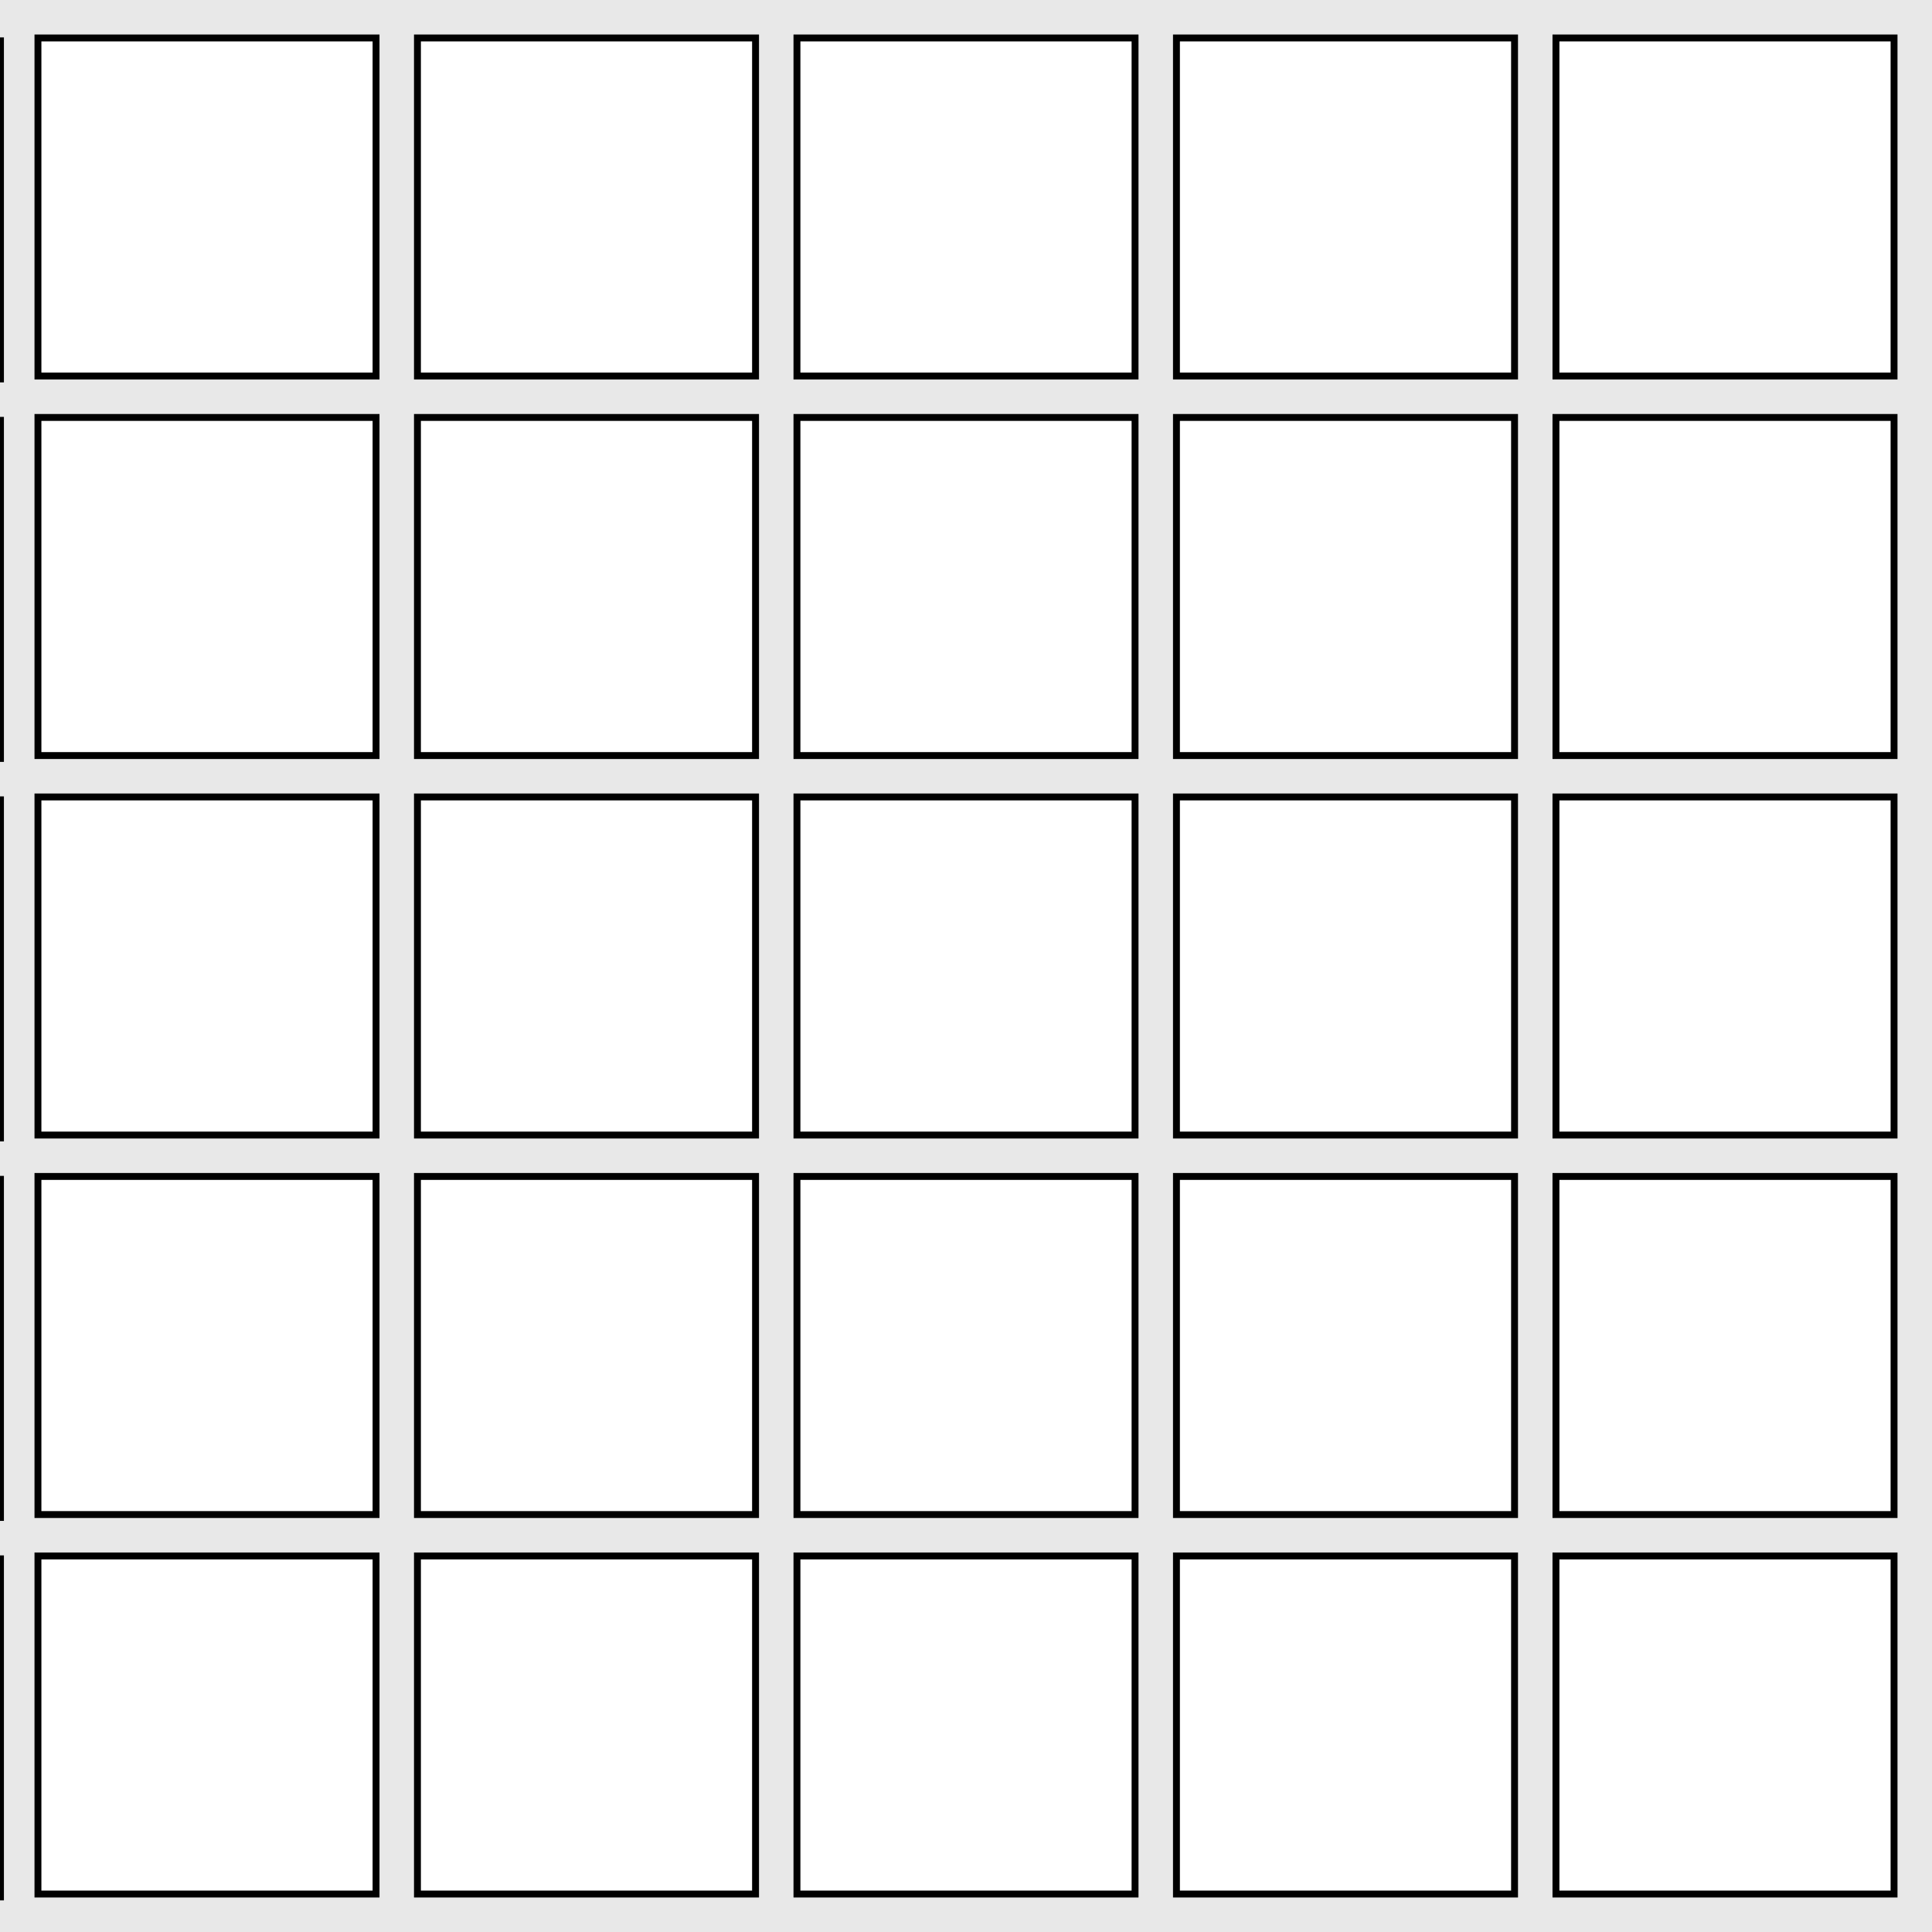
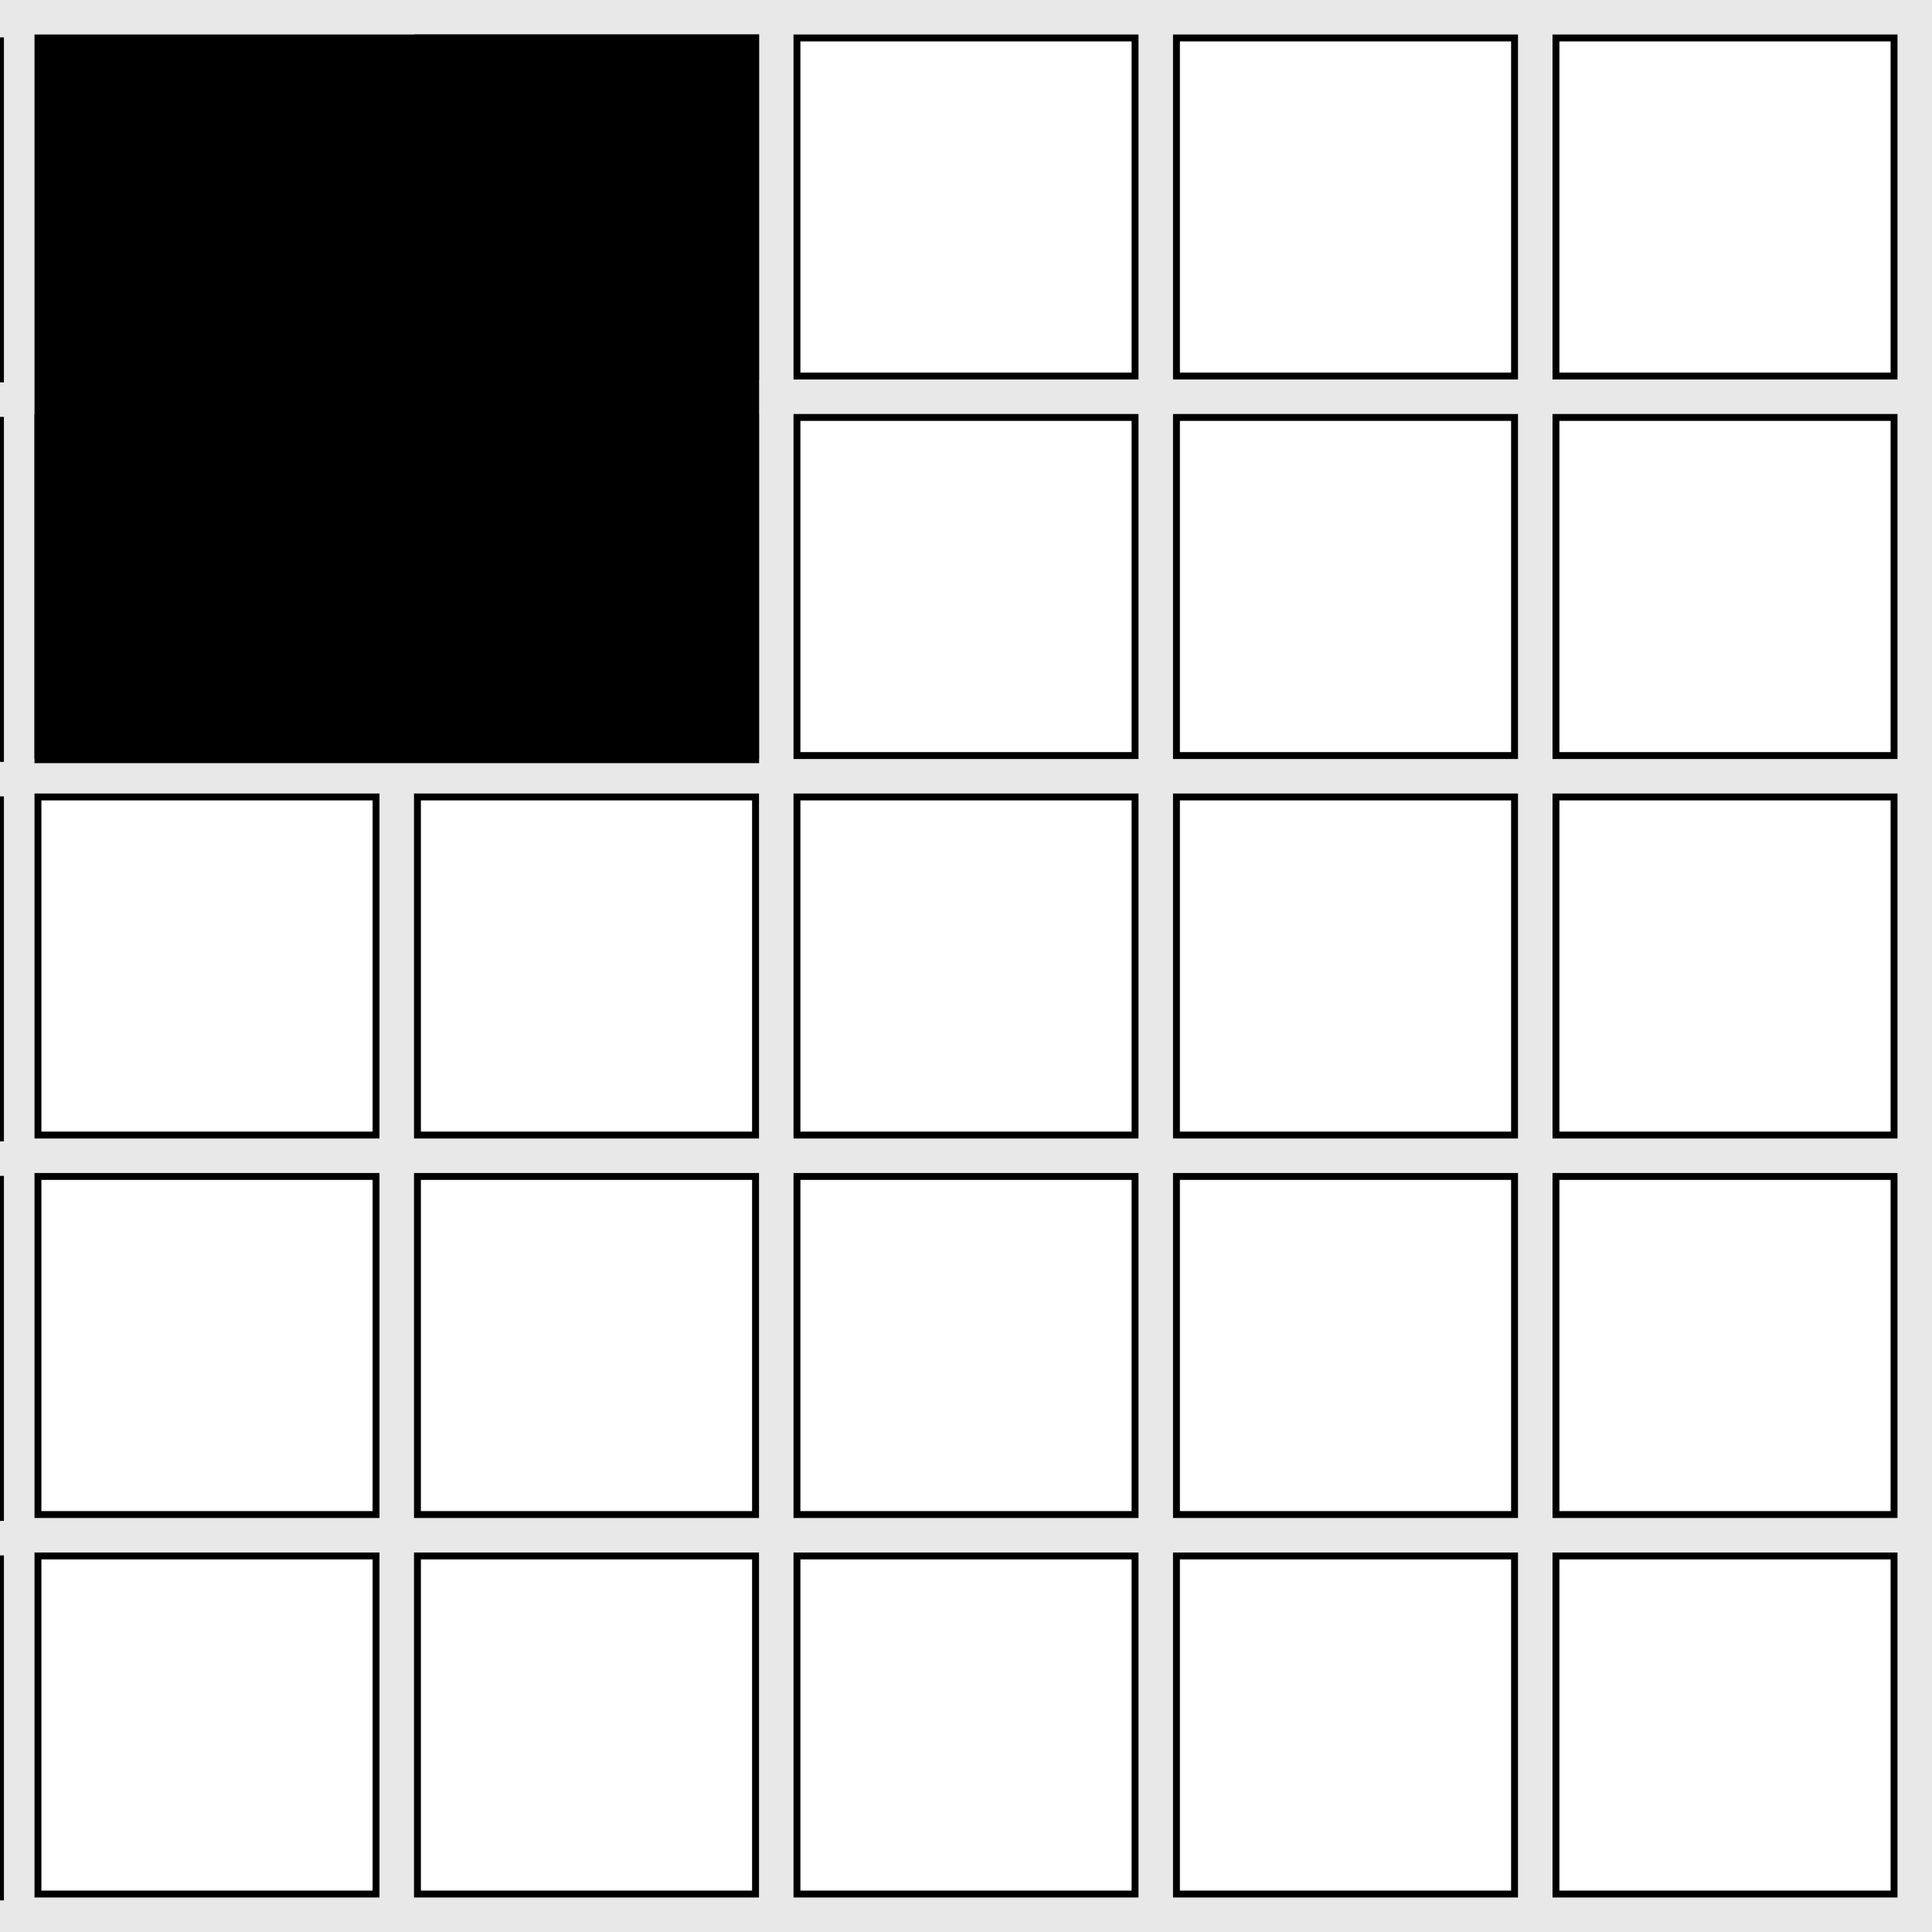
<svg xmlns="http://www.w3.org/2000/svg" width="280" height="280" id="svg2" version="1.1">
  <defs id="defs108" />
  <rect x="-163.729" y="-164.322" width="443.729" height="444.322" id="rect4" style="fill:#e8e8e8" />
-   <rect x="5" y="5" width="50" height="50" id="rect6" fill="black" />
-   <rect x="6" y="6" width="48" height="48" id="rect8" fill="white" />
+   <rect x="5" y="5" width="105.014" height="105.601" id="rect6" style="fill:#000000" />
  <rect x="60" y="5" width="50" height="50" id="rect10" fill="black" />
-   <rect x="61" y="6" width="48" height="48" id="rect12" fill="white" />
  <rect x="115" y="5" width="50" height="50" id="rect14" fill="black" />
  <rect x="116" y="6" width="48" height="48" id="rect16" fill="white" />
  <rect x="170" y="5" width="50" height="50" id="rect18" fill="black" />
  <rect x="171" y="6" width="48" height="48" id="rect20" fill="white" />
  <rect x="225" y="5" width="50" height="50" id="rect22" fill="black" />
  <rect x="226" y="6" width="48" height="48" id="rect24" fill="white" />
  <rect x="5" y="60" width="50" height="50" id="rect26" fill="black" />
-   <rect x="6" y="61" width="48" height="48" id="rect28" fill="white" />
  <rect x="60" y="60" width="50" height="50" id="rect30" fill="black" />
-   <rect x="61" y="61" width="48" height="48" id="rect32" fill="white" />
  <rect x="115" y="60" width="50" height="50" id="rect34" fill="black" />
  <rect x="116" y="61" width="48" height="48" id="rect36" fill="white" />
  <rect x="170" y="60" width="50" height="50" id="rect38" fill="black" />
  <rect x="171" y="61" width="48" height="48" id="rect40" fill="white" />
  <rect x="225" y="60" width="50" height="50" id="rect42" fill="black" />
  <rect x="226" y="61" width="48" height="48" id="rect44" fill="white" />
  <rect x="5" y="115" width="50" height="50" id="rect46" fill="black" />
  <rect x="6" y="116" width="48" height="48" id="rect48" fill="white" />
  <rect x="60" y="115" width="50" height="50" id="rect50" fill="black" />
  <rect x="61" y="116" width="48" height="48" id="rect52" fill="white" />
  <rect x="115" y="115" width="50" height="50" id="rect54" fill="black" />
  <rect x="116" y="116" width="48" height="48" id="rect56" fill="white" />
  <rect x="170" y="115" width="50" height="50" id="rect58" fill="black" />
  <rect x="171" y="116" width="48" height="48" id="rect60" fill="white" />
  <rect x="225" y="115" width="50" height="50" id="rect62" fill="black" />
  <rect x="226" y="116" width="48" height="48" id="rect64" fill="white" />
  <rect x="5" y="170" width="50" height="50" id="rect66" fill="black" />
  <rect x="6" y="171" width="48" height="48" id="rect68" fill="white" />
  <rect x="60" y="170" width="50" height="50" id="rect70" fill="black" />
  <rect x="61" y="171" width="48" height="48" id="rect72" fill="white" />
  <rect x="115" y="170" width="50" height="50" id="rect74" fill="black" />
  <rect x="116" y="171" width="48" height="48" id="rect76" fill="white" />
  <rect x="170" y="170" width="50" height="50" id="rect78" fill="black" />
  <rect x="171" y="171" width="48" height="48" id="rect80" fill="white" />
  <rect x="225" y="170" width="50" height="50" id="rect82" fill="black" />
  <rect x="226" y="171" width="48" height="48" id="rect84" fill="white" />
  <rect x="5" y="225" width="50" height="50" id="rect86" fill="black" />
  <rect x="6" y="226" width="48" height="48" id="rect88" fill="white" />
  <rect x="60" y="225" width="50" height="50" id="rect90" fill="black" />
  <rect x="61" y="226" width="48" height="48" id="rect92" fill="white" />
  <rect x="115" y="225" width="50" height="50" id="rect94" fill="black" />
  <rect x="116" y="226" width="48" height="48" id="rect96" fill="white" />
  <rect x="170" y="225" width="50" height="50" id="rect98" fill="black" />
  <rect x="171" y="226" width="48" height="48" id="rect100" fill="white" />
  <rect x="225" y="225" width="50" height="50" id="rect102" fill="black" />
  <rect x="226" y="226" width="48" height="48" id="rect104" fill="white" />
  <rect id="rect3874" height="50" width="50" y="5.419" x="-159.432" style="fill:#000000" />
  <rect id="rect3876" height="48" width="48" y="6.419" x="-158.432" style="fill:#ffffff" />
  <rect id="rect3878" height="50" width="50" y="5.419" x="-104.432" style="fill:#000000" />
  <rect id="rect3880" height="48" width="48" y="6.419" x="-103.432" style="fill:#ffffff" />
  <rect id="rect3882" height="50" width="50" y="5.419" x="-49.432" style="fill:#000000" />
  <rect id="rect3884" height="48" width="48" y="6.419" x="-48.432" style="fill:#ffffff" />
  <rect id="rect3886" height="50" width="50" y="60.419" x="-159.432" style="fill:#000000" />
  <rect id="rect3888" height="48" width="48" y="61.419" x="-158.432" style="fill:#ffffff" />
  <rect id="rect3890" height="50" width="50" y="60.419" x="-104.432" style="fill:#000000" />
  <rect id="rect3892" height="48" width="48" y="61.419" x="-103.432" style="fill:#ffffff" />
  <rect id="rect3894" height="50" width="50" y="60.419" x="-49.432" style="fill:#000000" />
  <rect id="rect3896" height="48" width="48" y="61.419" x="-48.432" style="fill:#ffffff" />
  <rect id="rect3898" height="50" width="50" y="115.419" x="-159.432" style="fill:#000000" />
  <rect id="rect3900" height="48" width="48" y="116.419" x="-158.432" style="fill:#ffffff" />
  <rect id="rect3902" height="50" width="50" y="115.419" x="-104.432" style="fill:#000000" />
  <rect id="rect3904" height="48" width="48" y="116.419" x="-103.432" style="fill:#ffffff" />
  <rect id="rect3906" height="50" width="50" y="115.419" x="-49.432" style="fill:#000000" />
  <rect id="rect3908" height="48" width="48" y="116.419" x="-48.432" style="fill:#ffffff" />
  <rect id="rect3910" height="50" width="50" y="170.419" x="-159.432" style="fill:#000000" />
  <rect id="rect3912" height="48" width="48" y="171.419" x="-158.432" style="fill:#ffffff" />
  <rect id="rect3914" height="50" width="50" y="170.419" x="-104.432" style="fill:#000000" />
  <rect id="rect3916" height="48" width="48" y="171.419" x="-103.432" style="fill:#ffffff" />
  <rect id="rect3918" height="50" width="50" y="170.419" x="-49.432" style="fill:#000000" />
  <rect id="rect3920" height="48" width="48" y="171.419" x="-48.432" style="fill:#ffffff" />
  <rect id="rect3922" height="50" width="50" y="225.419" x="-159.432" style="fill:#000000" />
  <rect id="rect3924" height="48" width="48" y="226.419" x="-158.432" style="fill:#ffffff" />
  <rect id="rect3926" height="50" width="50" y="225.419" x="-104.432" style="fill:#000000" />
  <rect id="rect3928" height="48" width="48" y="226.419" x="-103.432" style="fill:#ffffff" />
  <rect id="rect3930" height="50" width="50" y="225.419" x="-49.432" style="fill:#000000" />
  <rect id="rect3932" height="48" width="48" y="226.419" x="-48.432" style="fill:#ffffff" />
  <rect id="rect3934" height="50" width="50" y="-160.691" x="5" style="fill:#000000" />
  <rect id="rect3936" height="48" width="48" y="-159.691" x="6" style="fill:#ffffff" />
  <rect id="rect3938" height="50" width="50" y="-160.691" x="60" style="fill:#000000" />
  <rect id="rect3940" height="48" width="48" y="-159.691" x="61" style="fill:#ffffff" />
  <rect id="rect3942" height="50" width="50" y="-160.691" x="115" style="fill:#000000" />
  <rect id="rect3944" height="48" width="48" y="-159.691" x="116" style="fill:#ffffff" />
  <rect id="rect3946" height="50" width="50" y="-160.691" x="170" style="fill:#000000" />
  <rect id="rect3948" height="48" width="48" y="-159.691" x="171" style="fill:#ffffff" />
  <rect id="rect3950" height="50" width="50" y="-160.691" x="225" style="fill:#000000" />
  <rect id="rect3952" height="48" width="48" y="-159.691" x="226" style="fill:#ffffff" />
  <rect id="rect3954" height="50" width="50" y="-105.691" x="5" style="fill:#000000" />
  <rect id="rect3956" height="48" width="48" y="-104.691" x="6" style="fill:#ffffff" />
  <rect id="rect3958" height="50" width="50" y="-105.691" x="60" style="fill:#000000" />
  <rect id="rect3960" height="48" width="48" y="-104.691" x="61" style="fill:#ffffff" />
  <rect id="rect3962" height="50" width="50" y="-105.691" x="115" style="fill:#000000" />
  <rect id="rect3964" height="48" width="48" y="-104.691" x="116" style="fill:#ffffff" />
  <rect id="rect3966" height="50" width="50" y="-105.691" x="170" style="fill:#000000" />
  <rect id="rect3968" height="48" width="48" y="-104.691" x="171" style="fill:#ffffff" />
  <rect id="rect3970" height="50" width="50" y="-105.691" x="225" style="fill:#000000" />
  <rect id="rect3972" height="48" width="48" y="-104.691" x="226" style="fill:#ffffff" />
  <rect id="rect3974" height="50" width="50" y="-50.691" x="5" style="fill:#000000" />
  <rect id="rect3976" height="48" width="48" y="-49.691" x="6" style="fill:#ffffff" />
  <rect id="rect3978" height="50" width="50" y="-50.691" x="60" style="fill:#000000" />
  <rect id="rect3980" height="48" width="48" y="-49.691" x="61" style="fill:#ffffff" />
  <rect id="rect3982" height="50" width="50" y="-50.691" x="115" style="fill:#000000" />
  <rect id="rect3984" height="48" width="48" y="-49.691" x="116" style="fill:#ffffff" />
  <rect id="rect3986" height="50" width="50" y="-50.691" x="170" style="fill:#000000" />
  <rect id="rect3988" height="48" width="48" y="-49.691" x="171" style="fill:#ffffff" />
  <rect id="rect3990" height="50" width="50" y="-50.691" x="225" style="fill:#000000" />
  <rect id="rect3992" height="48" width="48" y="-49.691" x="226" style="fill:#ffffff" />
  <rect style="fill:#000000" x="-159.432" y="-160.271" width="50" height="50" id="rect3994" />
  <rect style="fill:#ffffff" x="-158.432" y="-159.271" width="48" height="48" id="rect3996" />
  <rect style="fill:#000000" x="-104.432" y="-160.271" width="50" height="50" id="rect3998" />
  <rect style="fill:#ffffff" x="-103.432" y="-159.271" width="48" height="48" id="rect4000" />
  <rect style="fill:#000000" x="-49.432" y="-160.271" width="50" height="50" id="rect4002" />
  <rect style="fill:#ffffff" x="-48.432" y="-159.271" width="48" height="48" id="rect4004" />
  <rect style="fill:#000000" x="-159.432" y="-105.271" width="50" height="50" id="rect4006" />
  <rect style="fill:#ffffff" x="-158.432" y="-104.271" width="48" height="48" id="rect4008" />
  <rect style="fill:#000000" x="-104.432" y="-105.271" width="50" height="50" id="rect4010" />
  <rect style="fill:#ffffff" x="-103.432" y="-104.271" width="48" height="48" id="rect4012" />
  <rect style="fill:#000000" x="-49.432" y="-105.271" width="50" height="50" id="rect4014" />
  <rect style="fill:#ffffff" x="-48.432" y="-104.271" width="48" height="48" id="rect4016" />
  <rect style="fill:#000000" x="-159.432" y="-50.271" width="50" height="50" id="rect4018" />
  <rect style="fill:#ffffff" x="-158.432" y="-49.271" width="48" height="48" id="rect4020" />
  <rect style="fill:#000000" x="-104.432" y="-50.271" width="50" height="50" id="rect4022" />
  <rect style="fill:#ffffff" x="-103.432" y="-49.271" width="48" height="48" id="rect4024" />
  <rect style="fill:#000000" x="-49.432" y="-50.271" width="50" height="50" id="rect4026" />
  <rect style="fill:#ffffff" x="-48.432" y="-49.271" width="48" height="48" id="rect4028" />
</svg>
